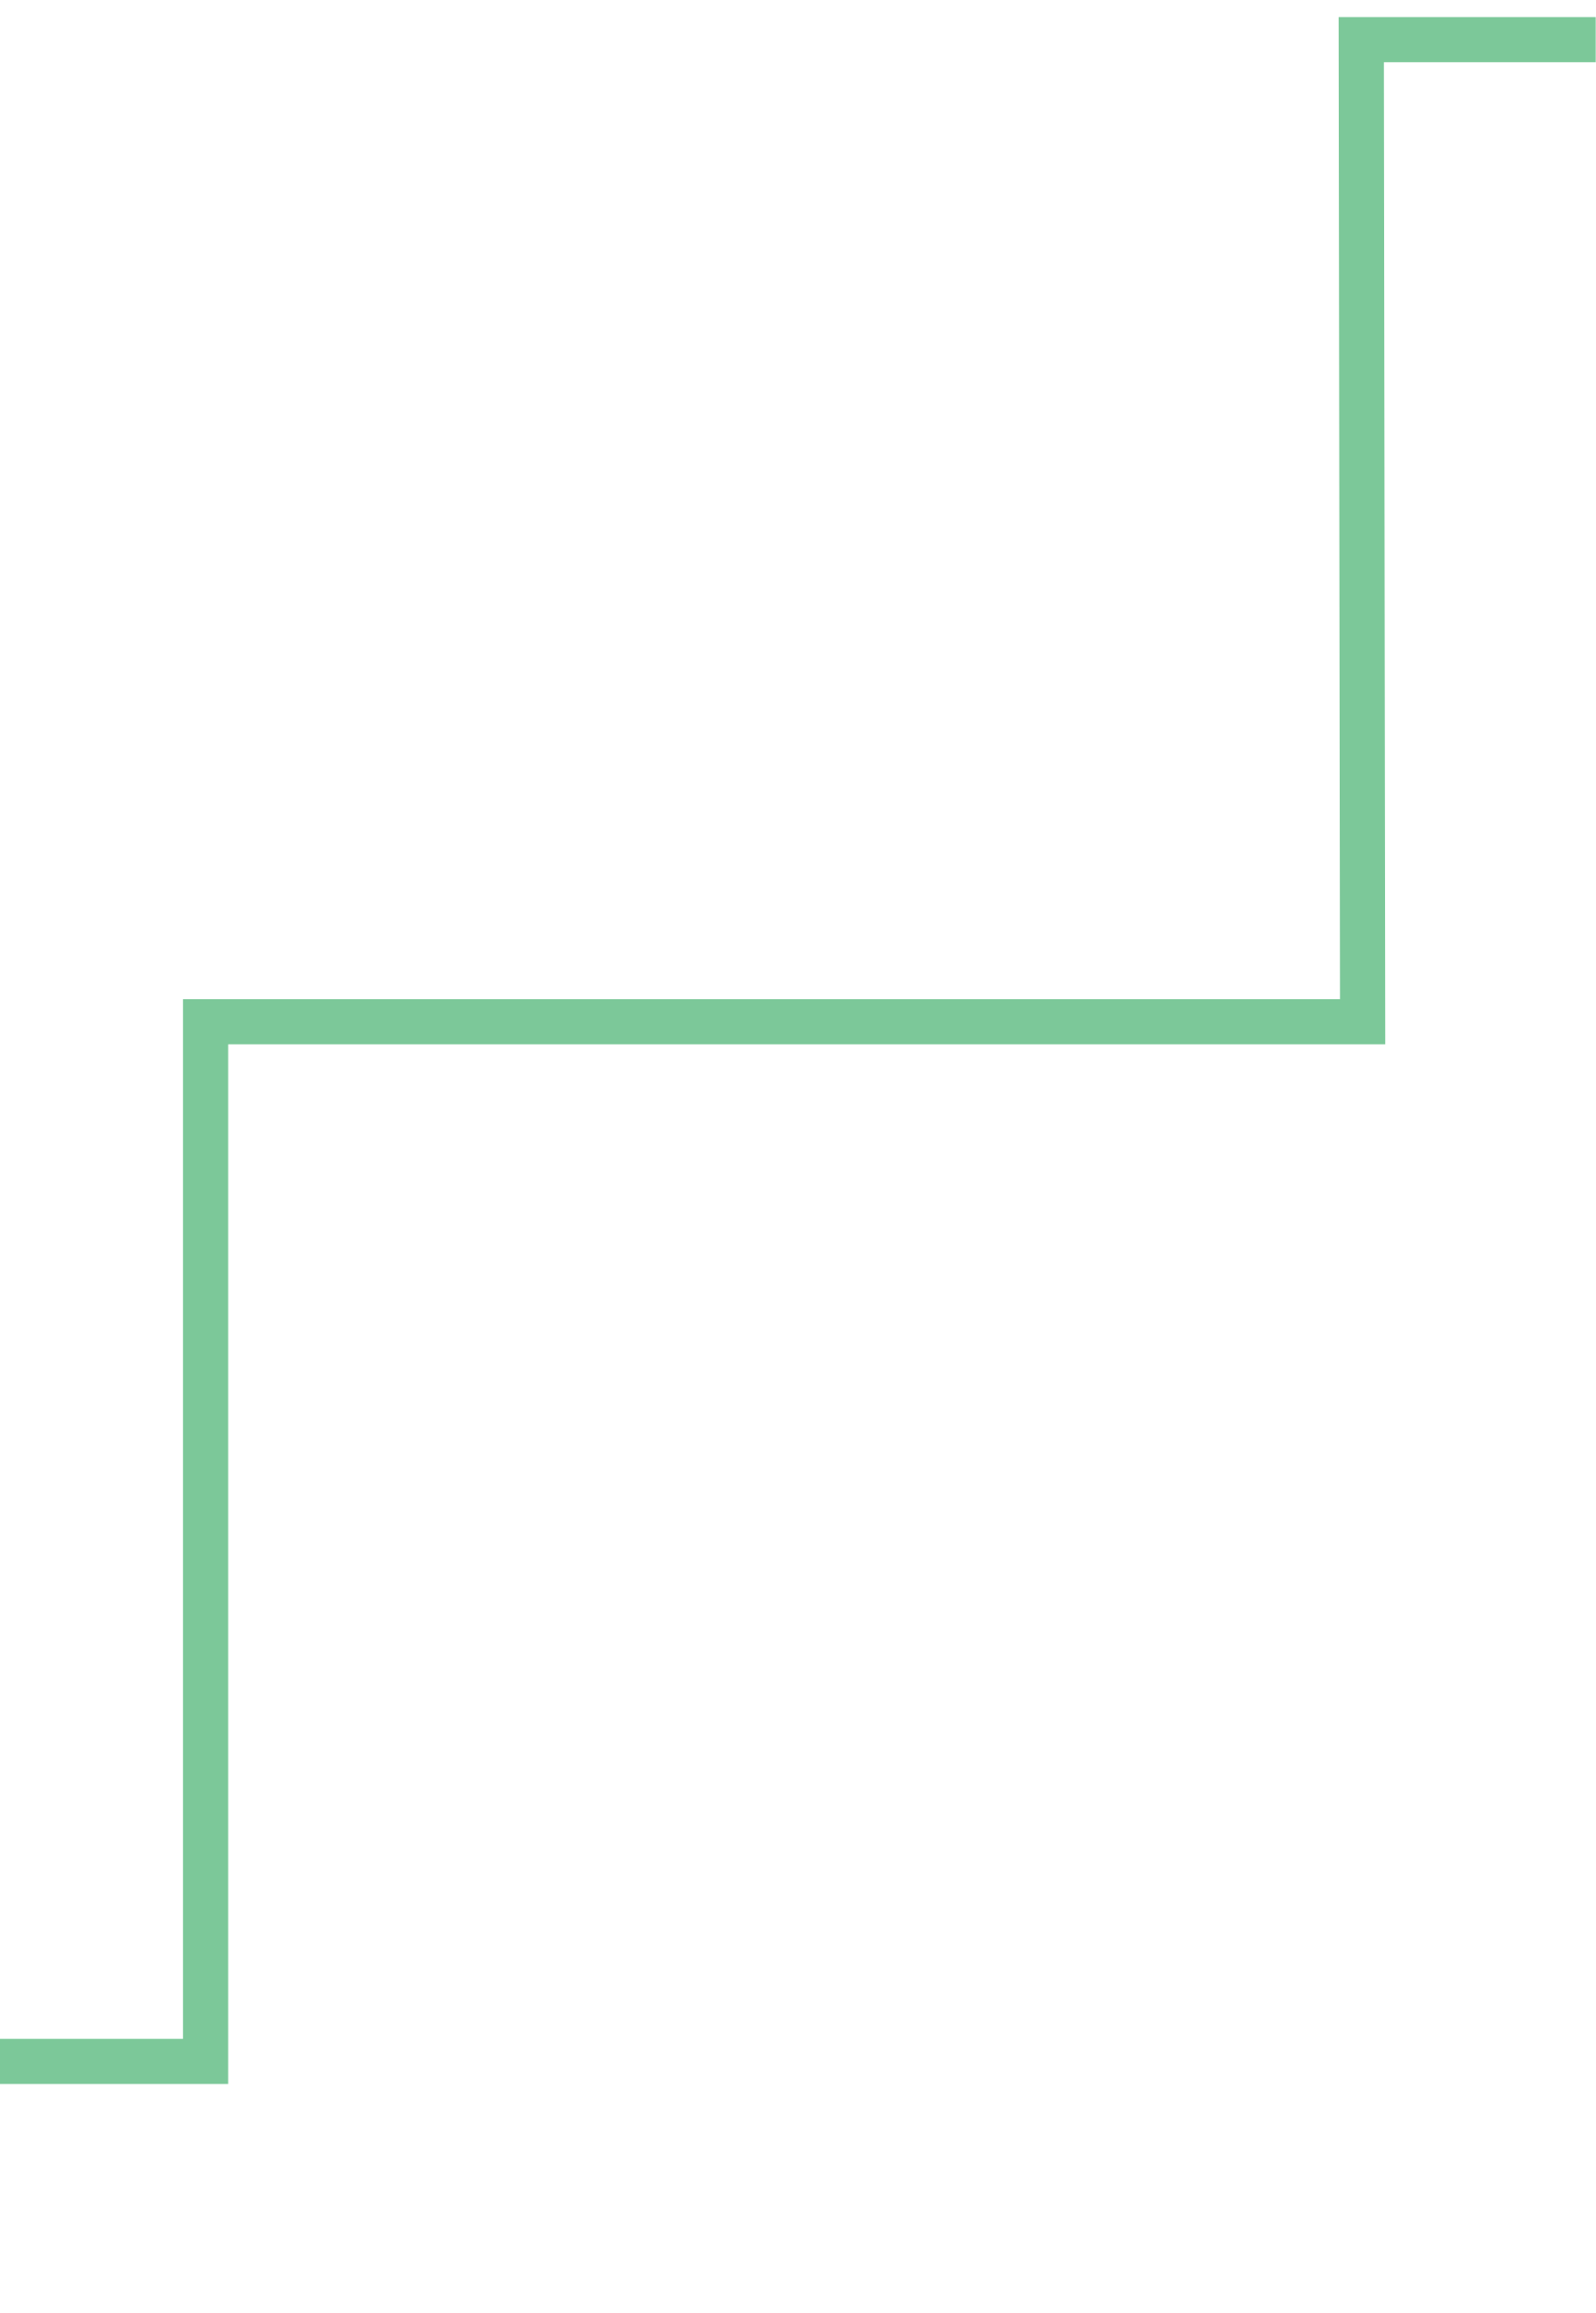
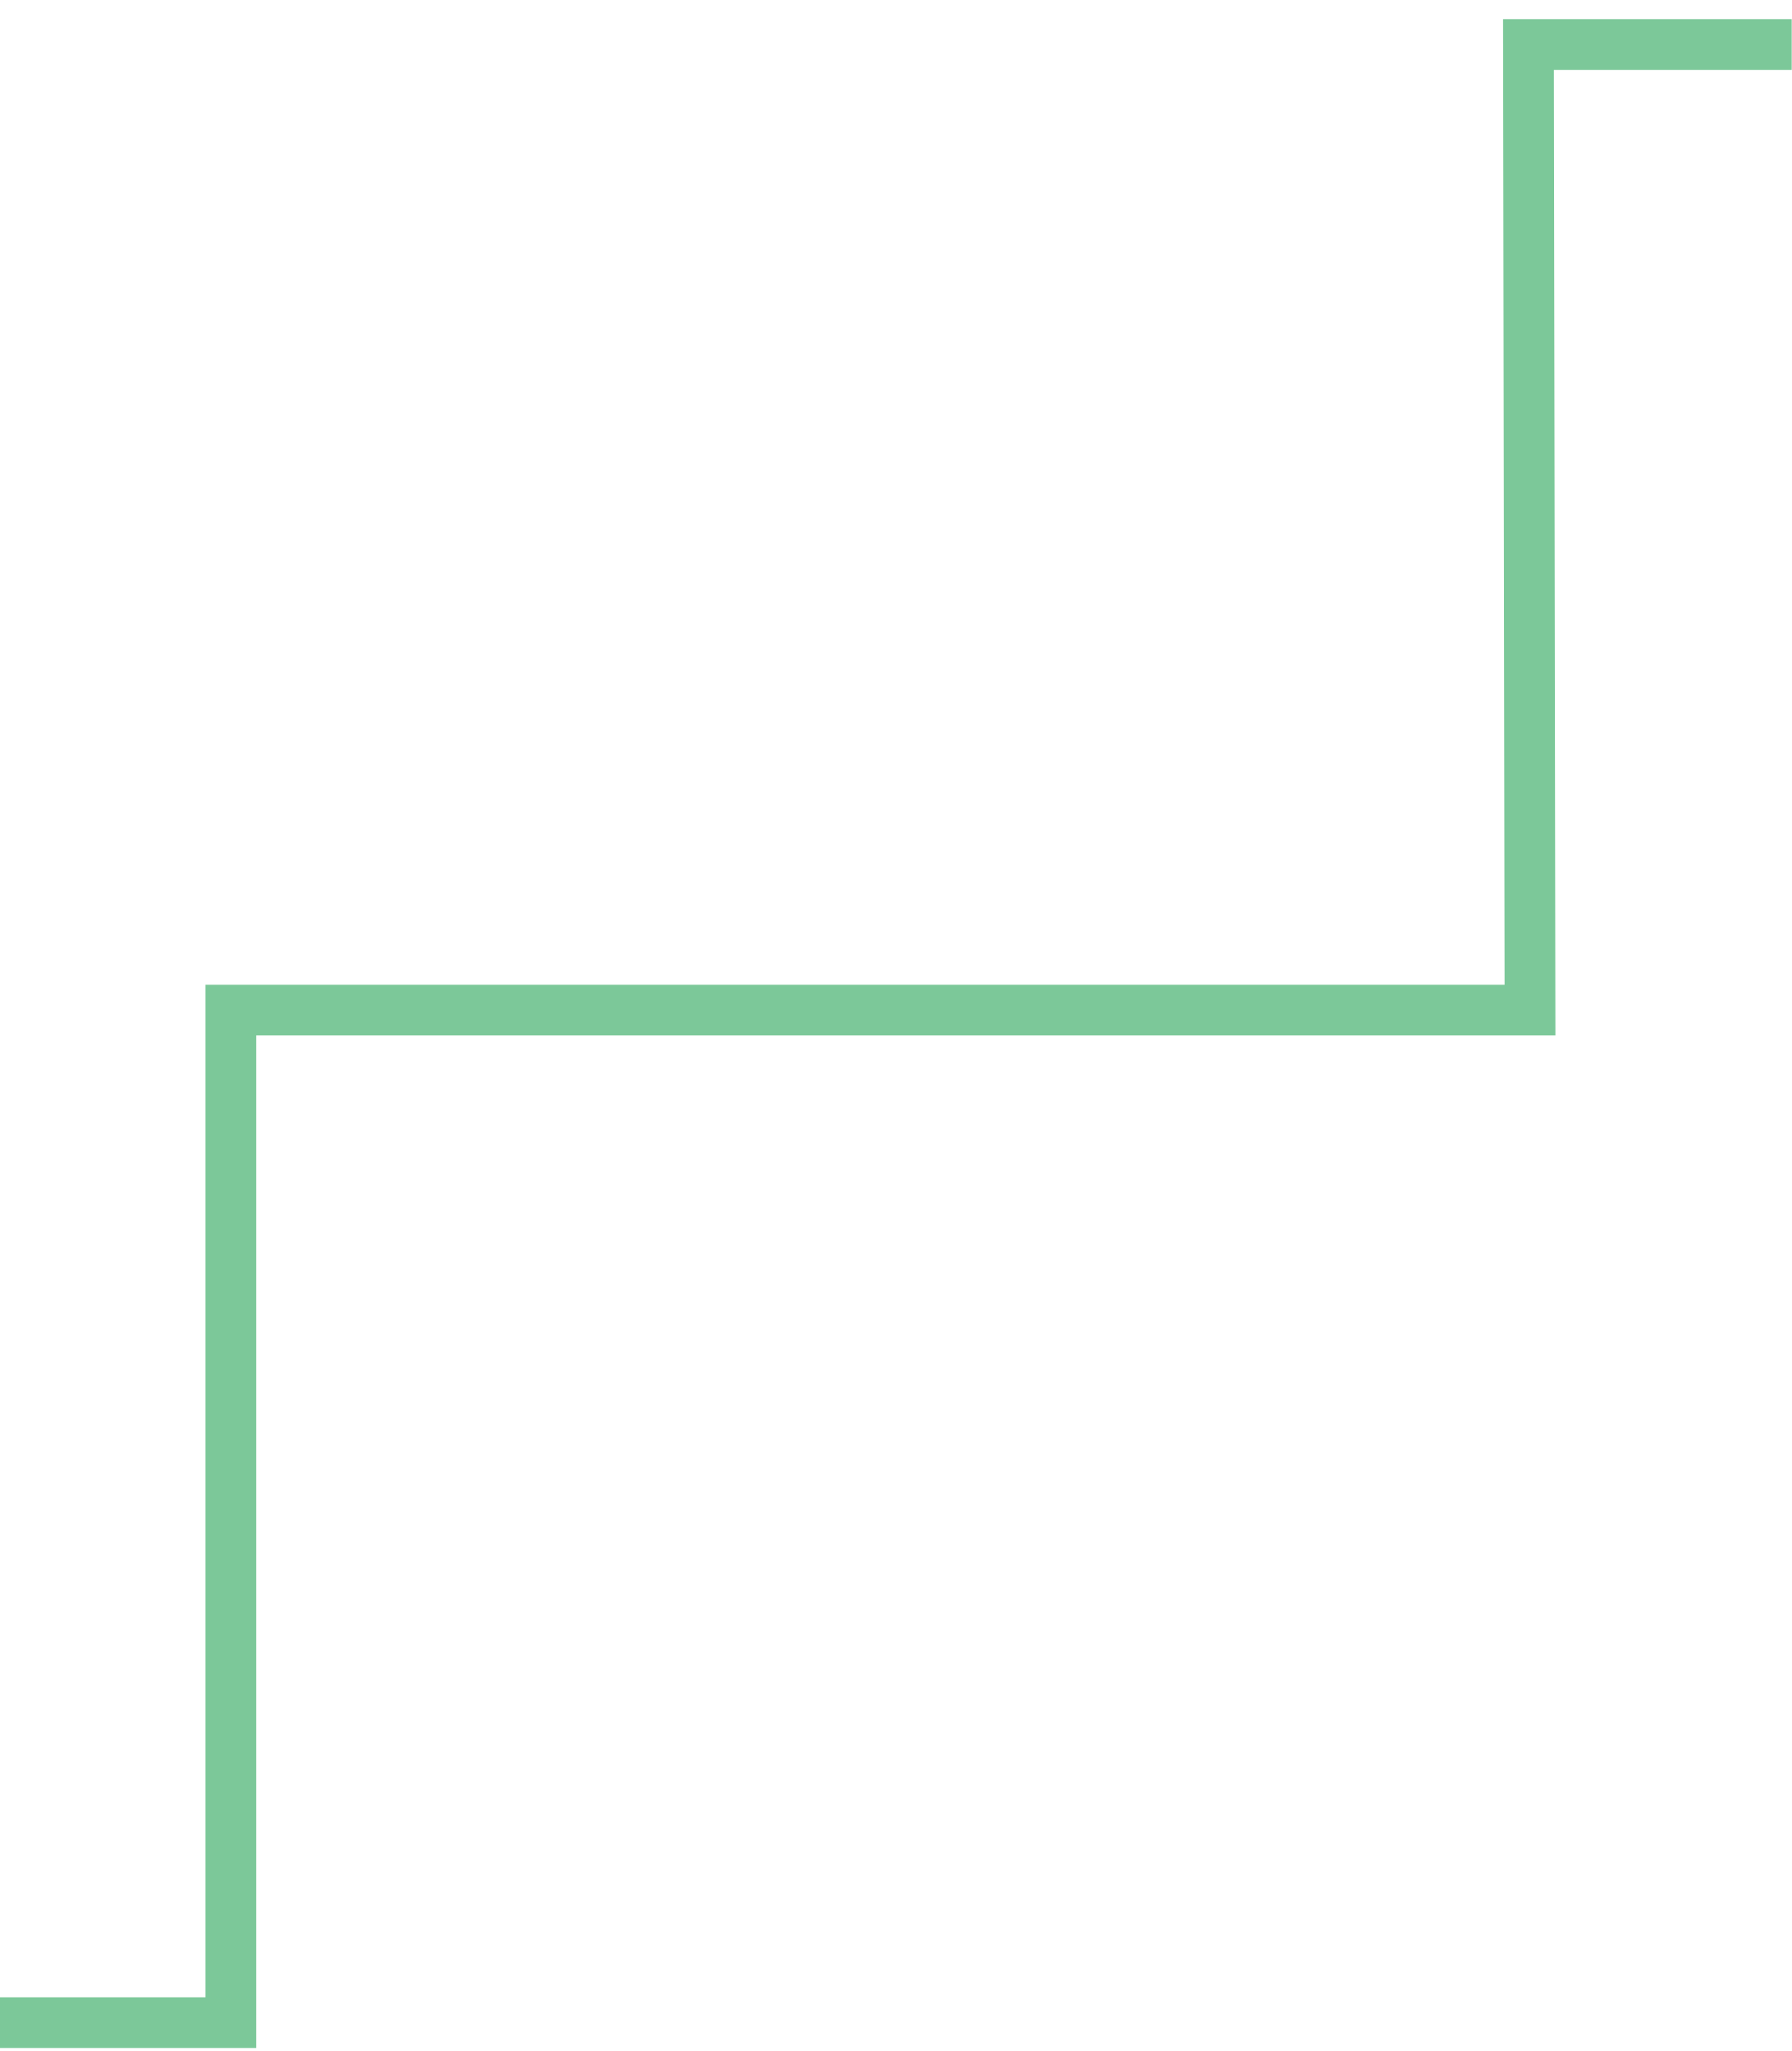
- <svg xmlns="http://www.w3.org/2000/svg" version="1.1" id="Layer_1" x="0px" y="0px" width="706.249px" height="1023.74px" viewBox="0 0 706.249 1023.74" enable-background="new 0 0 706.249 1023.74" xml:space="preserve">
-   <polyline fill="none" stroke="#7CC899" stroke-width="20" stroke-miterlimit="10" points="706.249,17.551 602.487,17.551   603.094,452.218 90.991,452.218 90.991,912.384 0,912.385 " />
+ <svg xmlns="http://www.w3.org/2000/svg" version="1.1" id="Layer_1" x="0px" y="0px" width="706.249px" height="808.569px" viewBox="0 0 706.249 808.569" enable-background="new 0 0 706.249 808.569" xml:space="preserve">
+   <polyline fill="none" stroke="#7CC899" stroke-width="20" stroke-miterlimit="10" points="706.249,17.551 602.487,17.551   603.094,398.218 90.991,398.218 90.991,797.384 0,797.385 " />
</svg>
